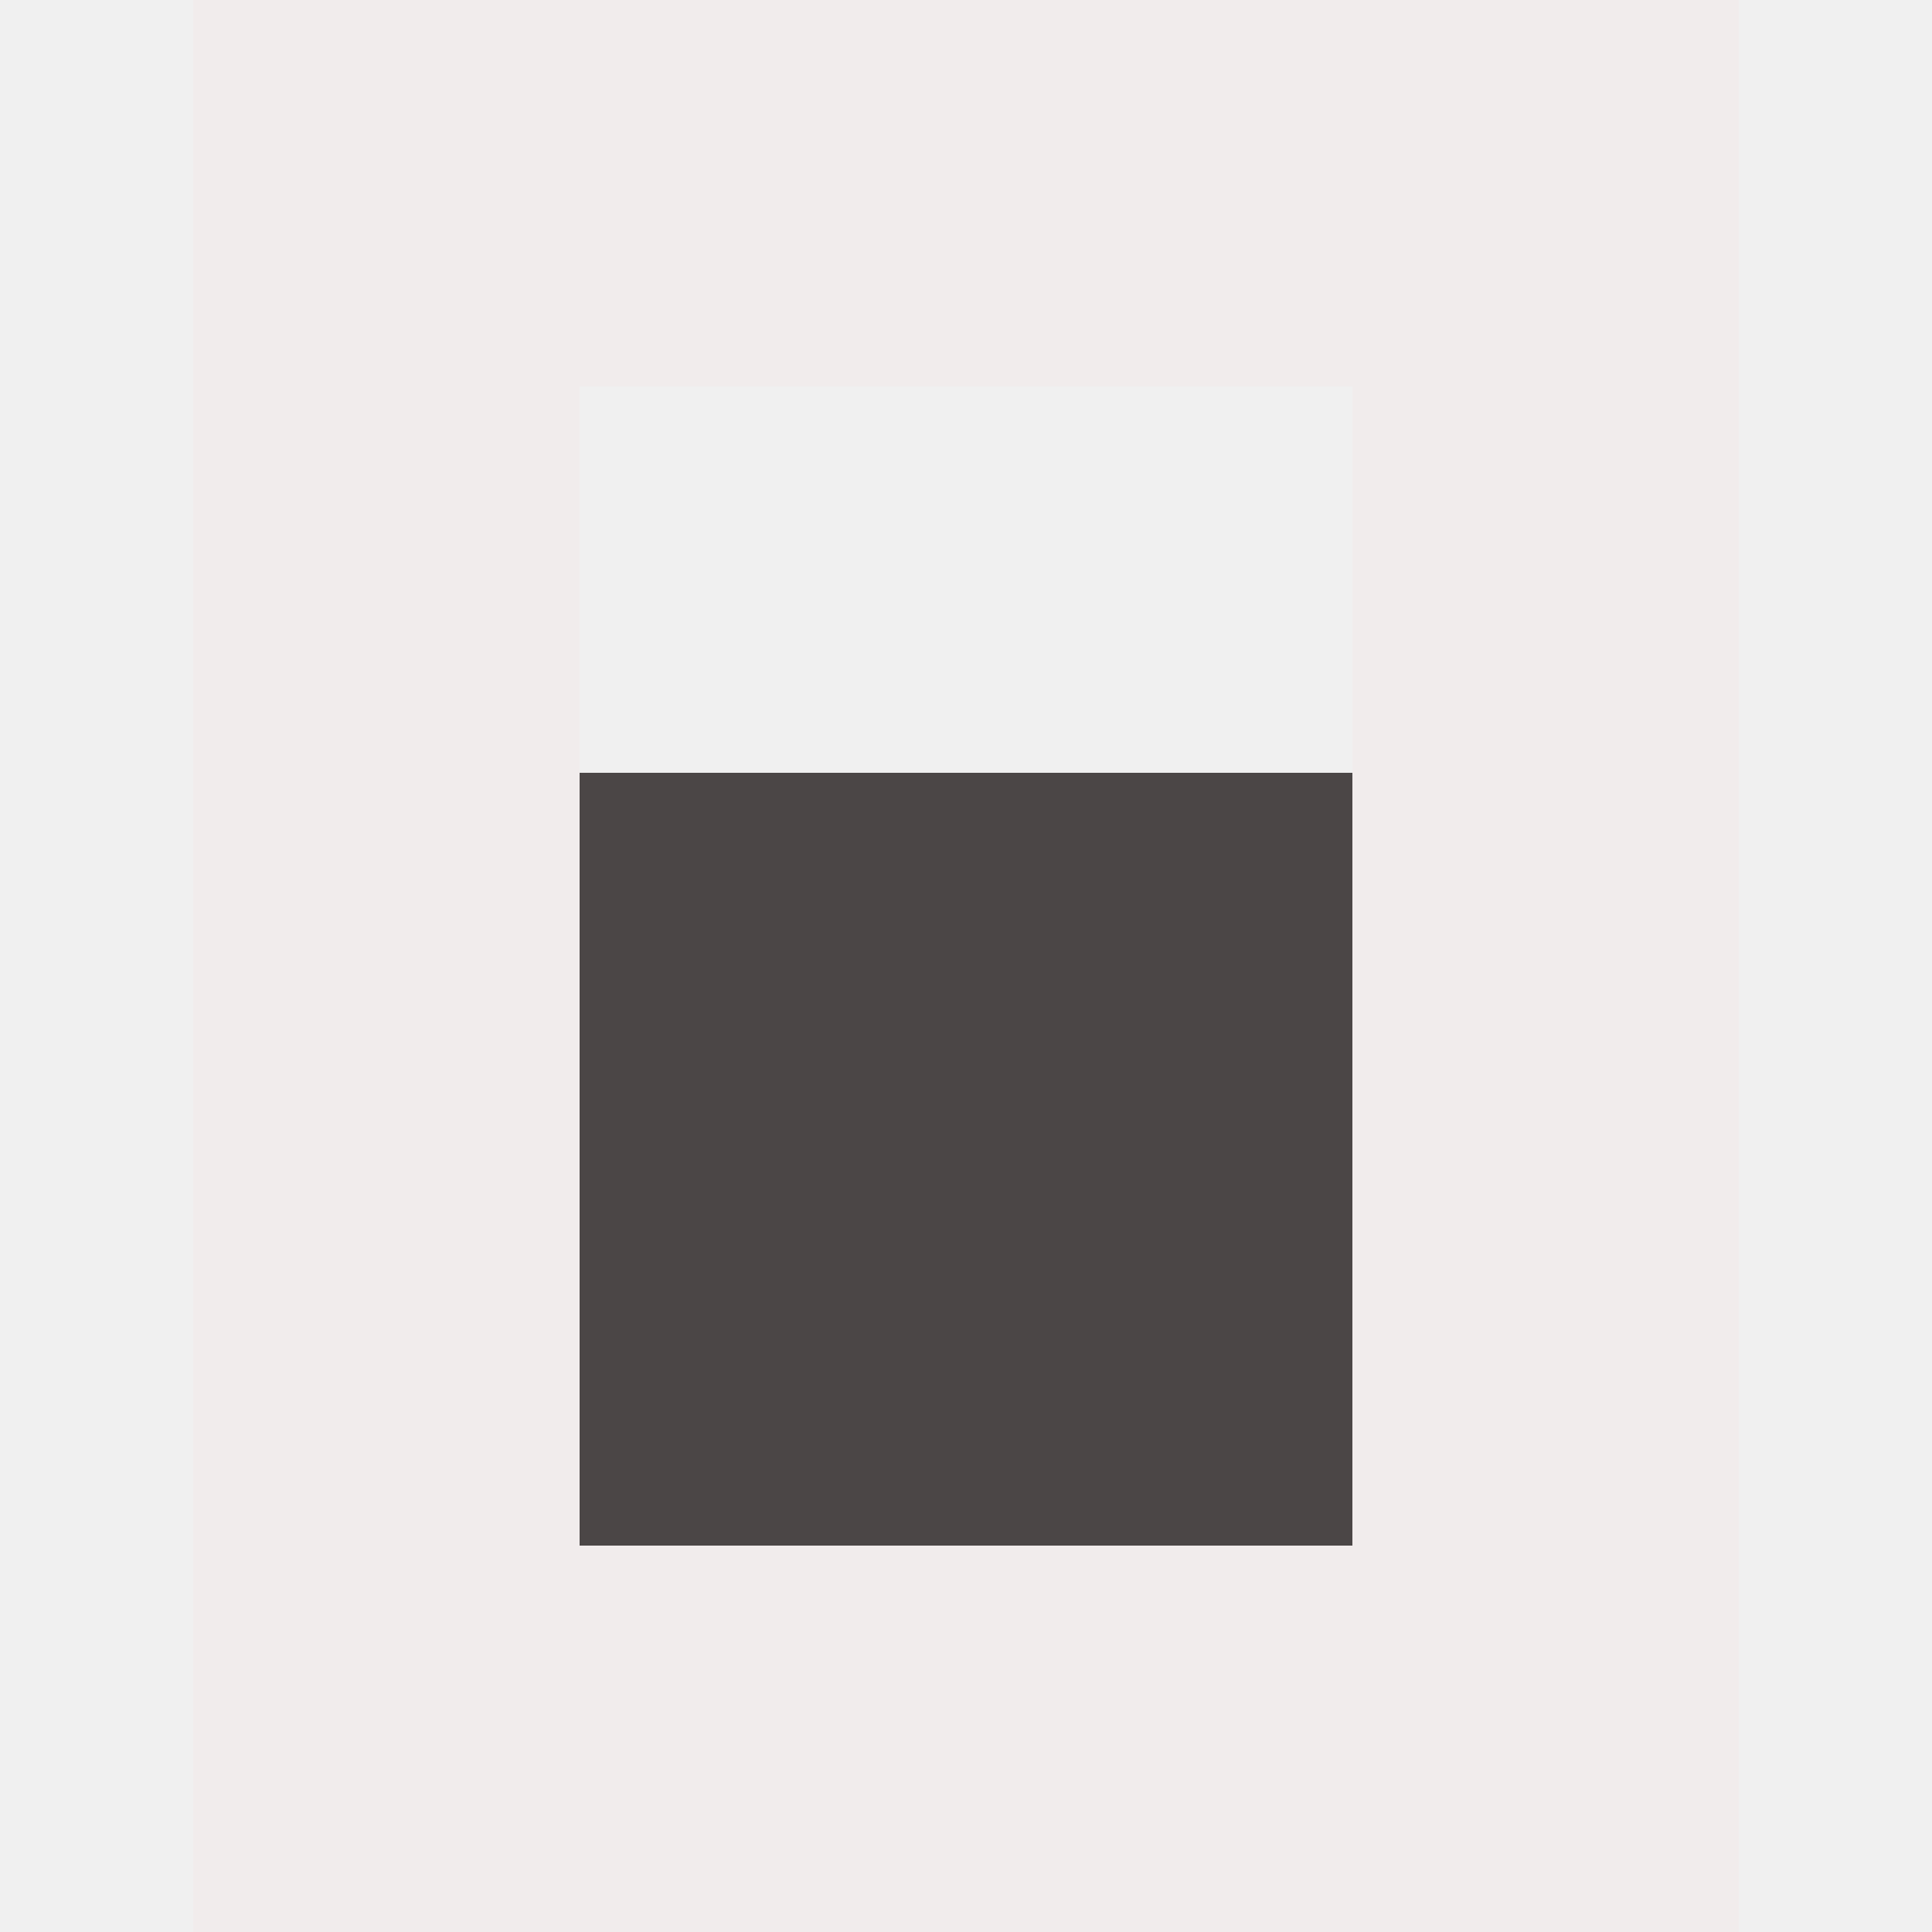
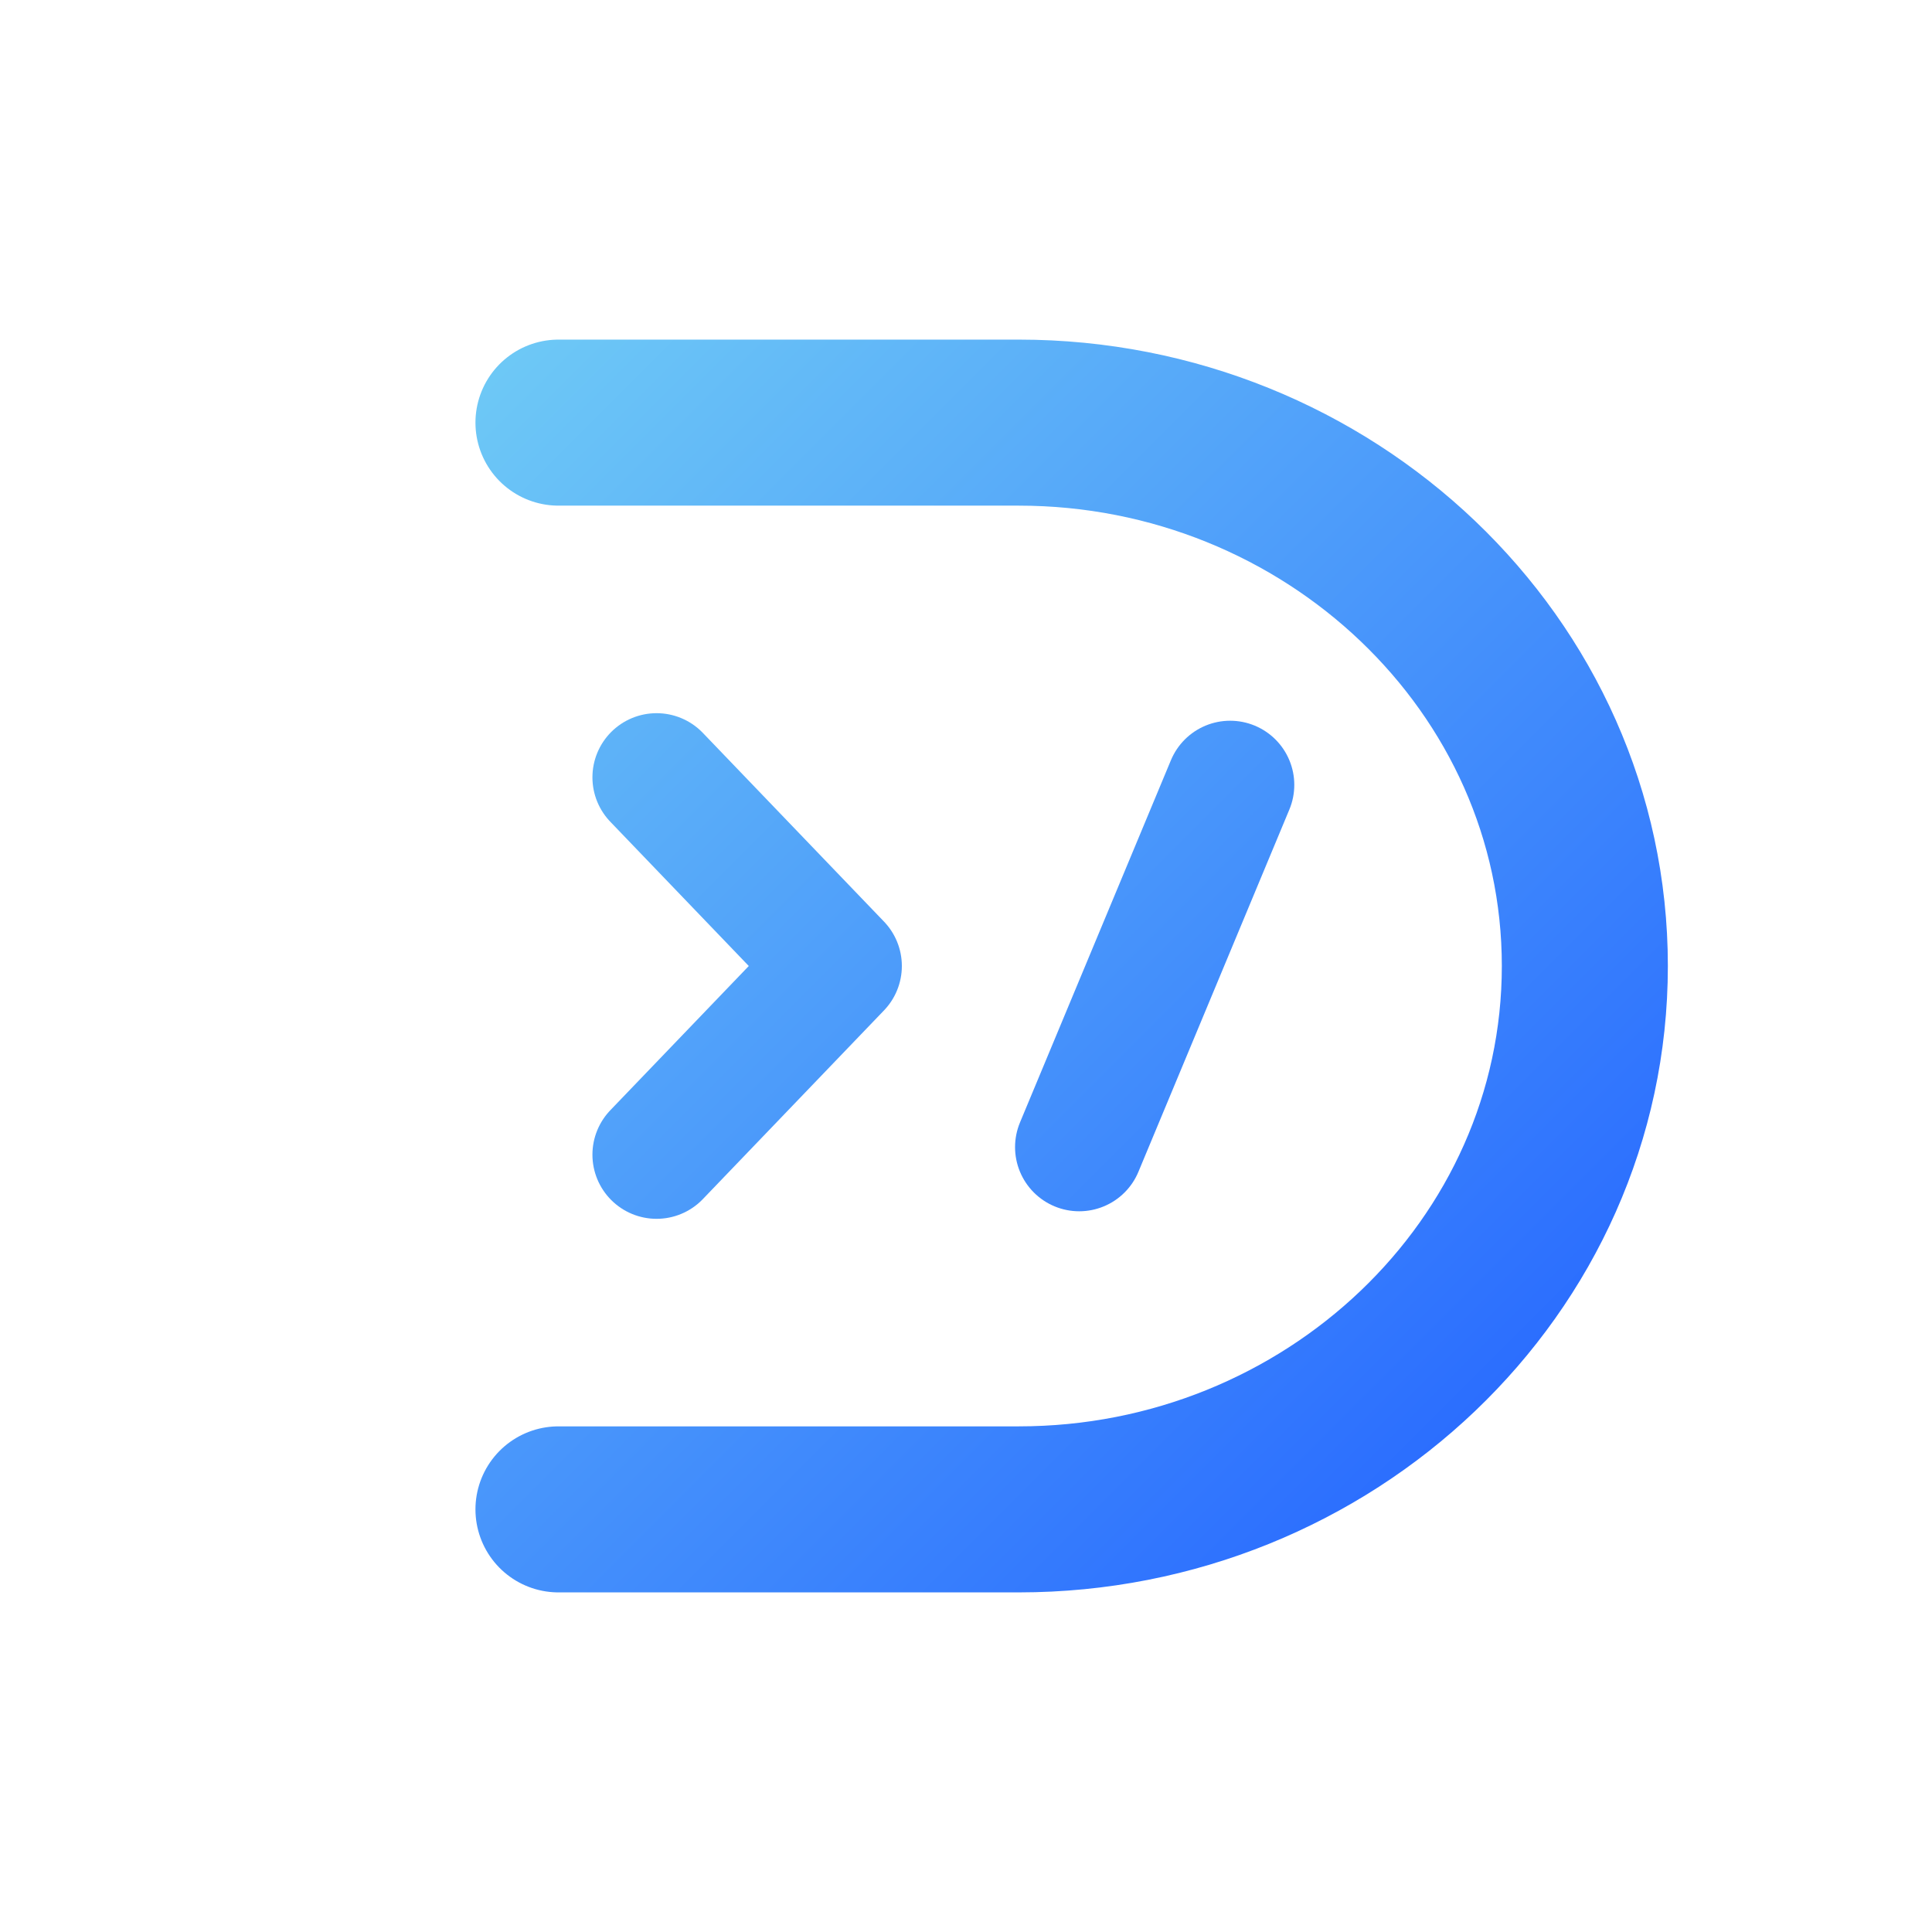
- <svg xmlns="http://www.w3.org/2000/svg" width="300" height="300" viewBox="0 0 300 300" fill="none">
-   <g transform="translate(30, 0)">
-     <g clip-path="url(#clip0_1401_86283)">
-       <mask id="mask0_1401_86283" style="mask-type:luminance" maskUnits="userSpaceOnUse" x="0" y="0" width="240" height="300">
-         <path d="M240 0H0V300H240V0Z" fill="white" />
-       </mask>
-       <g mask="url(#mask0_1401_86283)">
-         <path d="M180 240H60V120H180V240Z" fill="#4B4646" />
-         <path d="M180 60H60V240H180V60ZM240 300H0V0H240V300Z" fill="#F1ECEC" />
-       </g>
-     </g>
-   </g>
+ <svg xmlns="http://www.w3.org/2000/svg" width="240" height="240" viewBox="0 0 512 512" fill="none">
+   <rect width="512" height="512" fill="white" />
+   <path d="M148 112H270C352 112 420 176 420 256C420 336 352 400 270 400H148" stroke="url(#devoraGradient)" stroke-width="44" stroke-linecap="round" stroke-linejoin="round" />
+   <path d="M174 206L222 256L174 306" stroke="url(#devoraGradient)" stroke-width="34" stroke-linecap="round" stroke-linejoin="round" />
+   <path d="M286 304L326 208" stroke="url(#devoraGradient)" stroke-width="34" stroke-linecap="round" />
  <defs>
-     <clipPath id="clip0_1401_86283">
-       <rect width="240" height="300" fill="white" />
-     </clipPath>
+     <linearGradient id="devoraGradient" x1="112" y1="112" x2="400" y2="400" gradientUnits="userSpaceOnUse">
+       <stop stop-color="#6EC9F6" />
+       <stop offset="1" stop-color="#2768FF" />
+     </linearGradient>
  </defs>
</svg>
